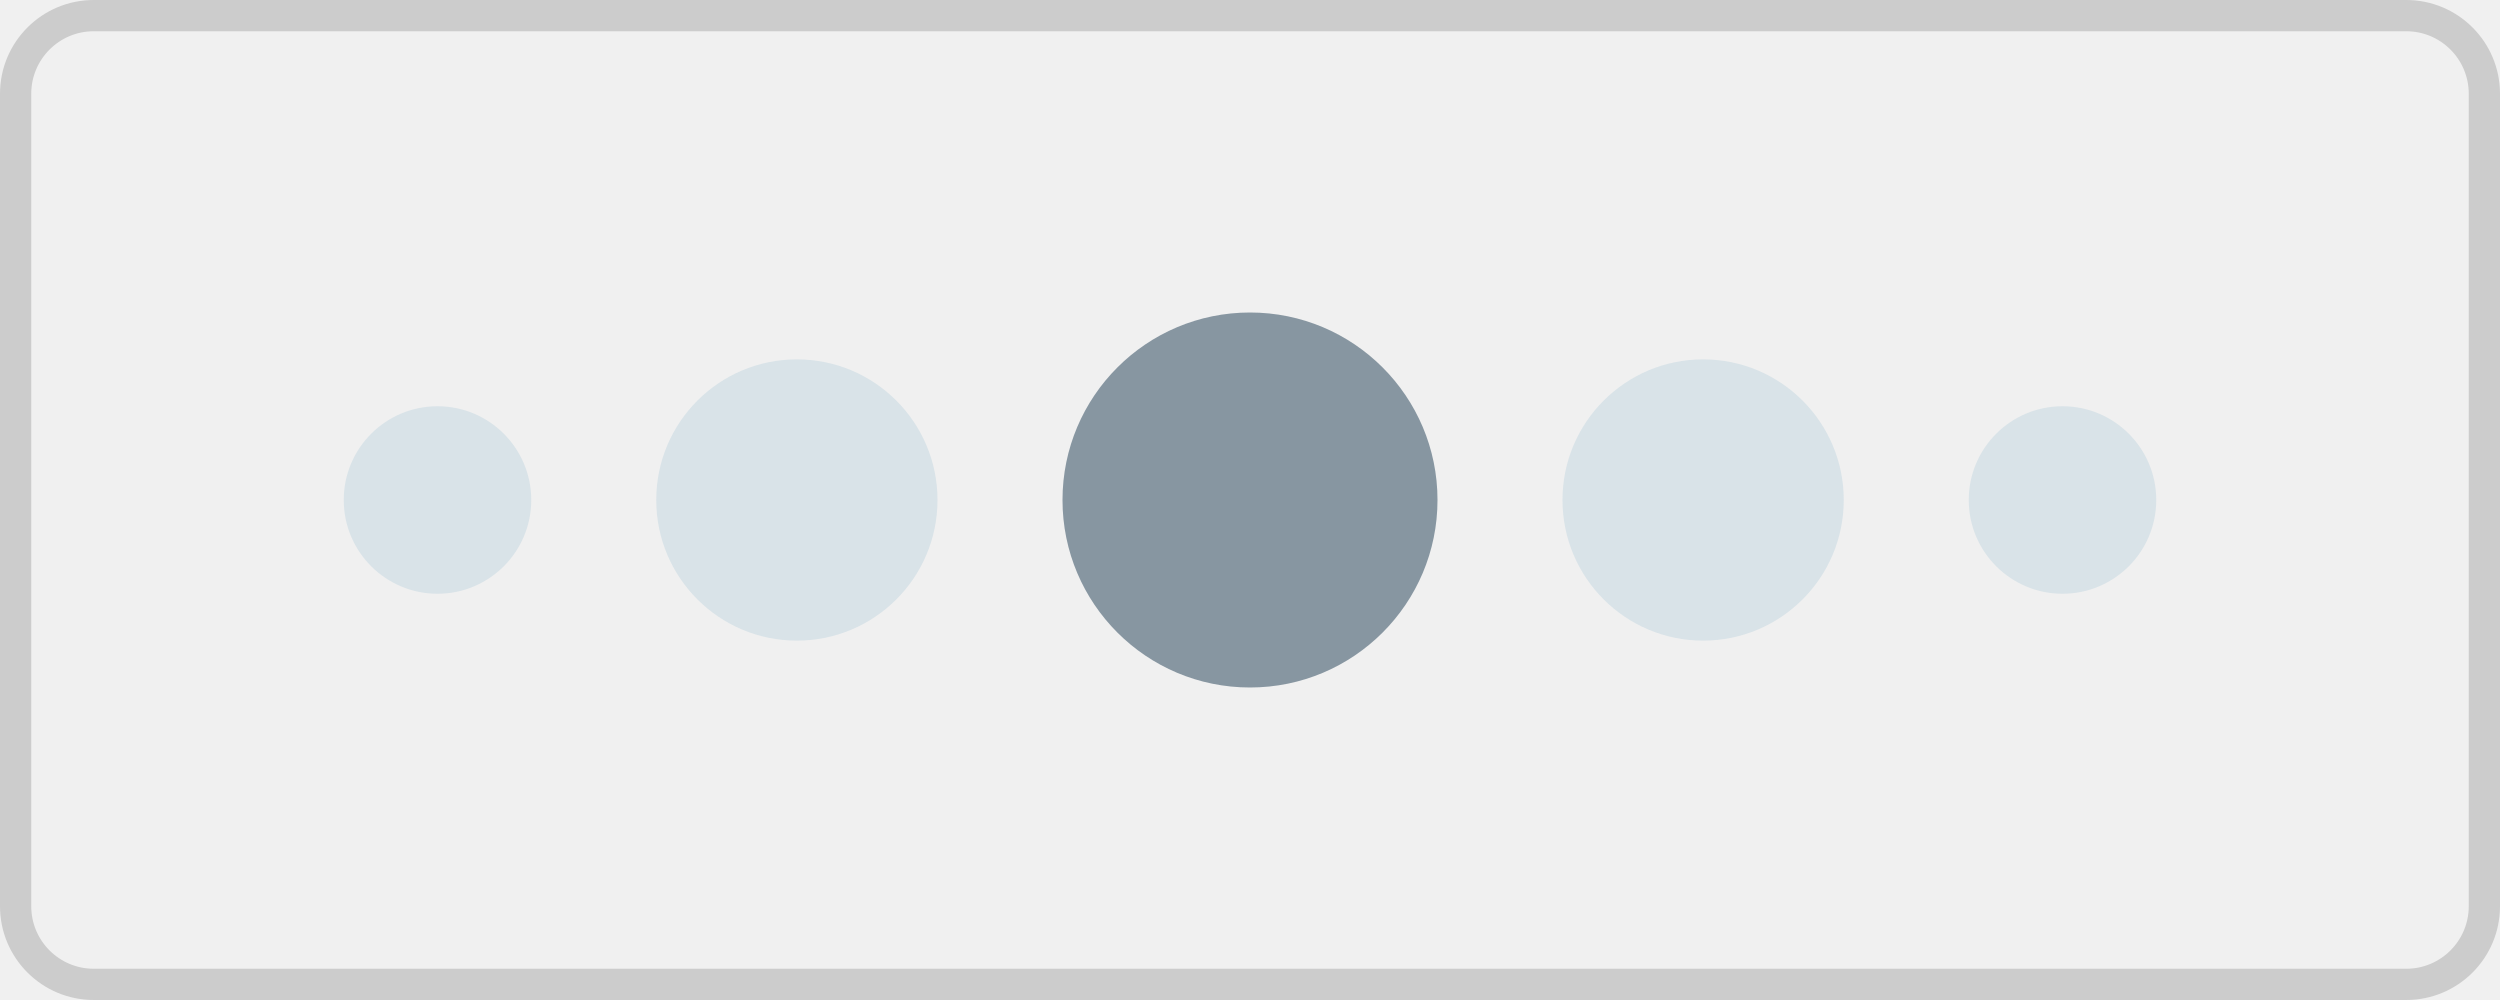
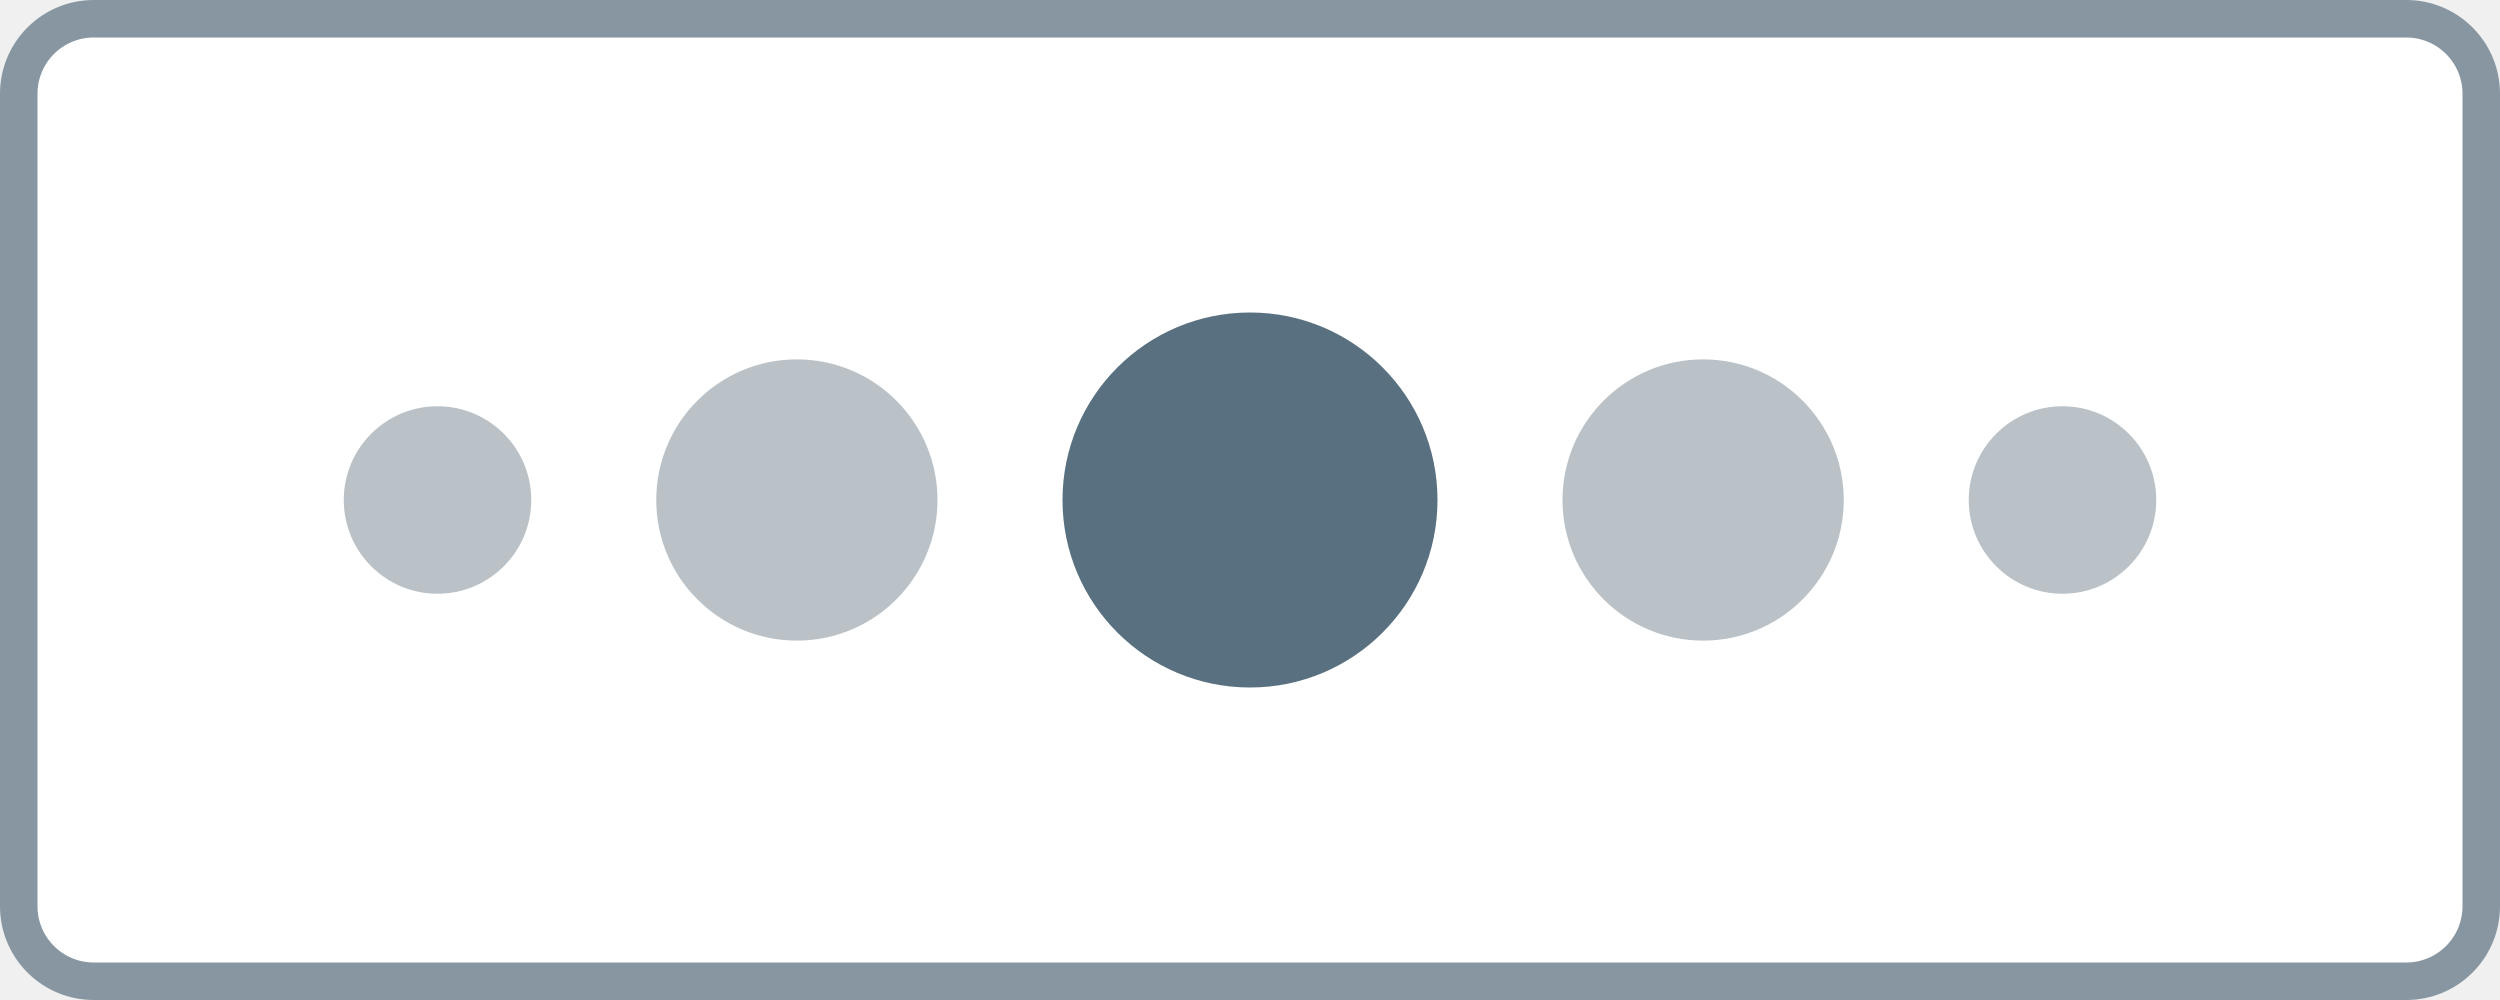
<svg xmlns="http://www.w3.org/2000/svg" width="80" height="32" fill="none">
-   <rect x=".5" y=".5" width="79" height="31" rx="2.5" stroke="#ccc" />
-   <g fill="#d9e3e8">
+   <use href="#B" fill="#fff" />
+   <use href="#B" stroke="#8796a1" stroke-width="1.2" />
+   <g fill="#bbc2c7">
    <circle cx="14" cy="16" r="3" />
    <circle cx="25.5" cy="16" r="4.5" />
  </g>
-   <circle cx="40" cy="16" r="6" fill="#8796a1" />
-   <g fill="#d9e3e8">
+   <circle cx="40" cy="16" r="6" fill="#58707f" />
+   <g fill="#bbc2c7">
    <circle cx="54.5" cy="16" r="4.5" />
    <circle cx="66" cy="16" r="3" />
  </g>
+   <defs>
+     <path id="B" d="M3 .6h74A2.4 2.4 0 0 1 79.4 3v26a2.4 2.4 0 0 1-2.4 2.4H3A2.4 2.4 0 0 1 .6 29V3A2.4 2.4 0 0 1 3 .6z" />
+   </defs>
</svg>
